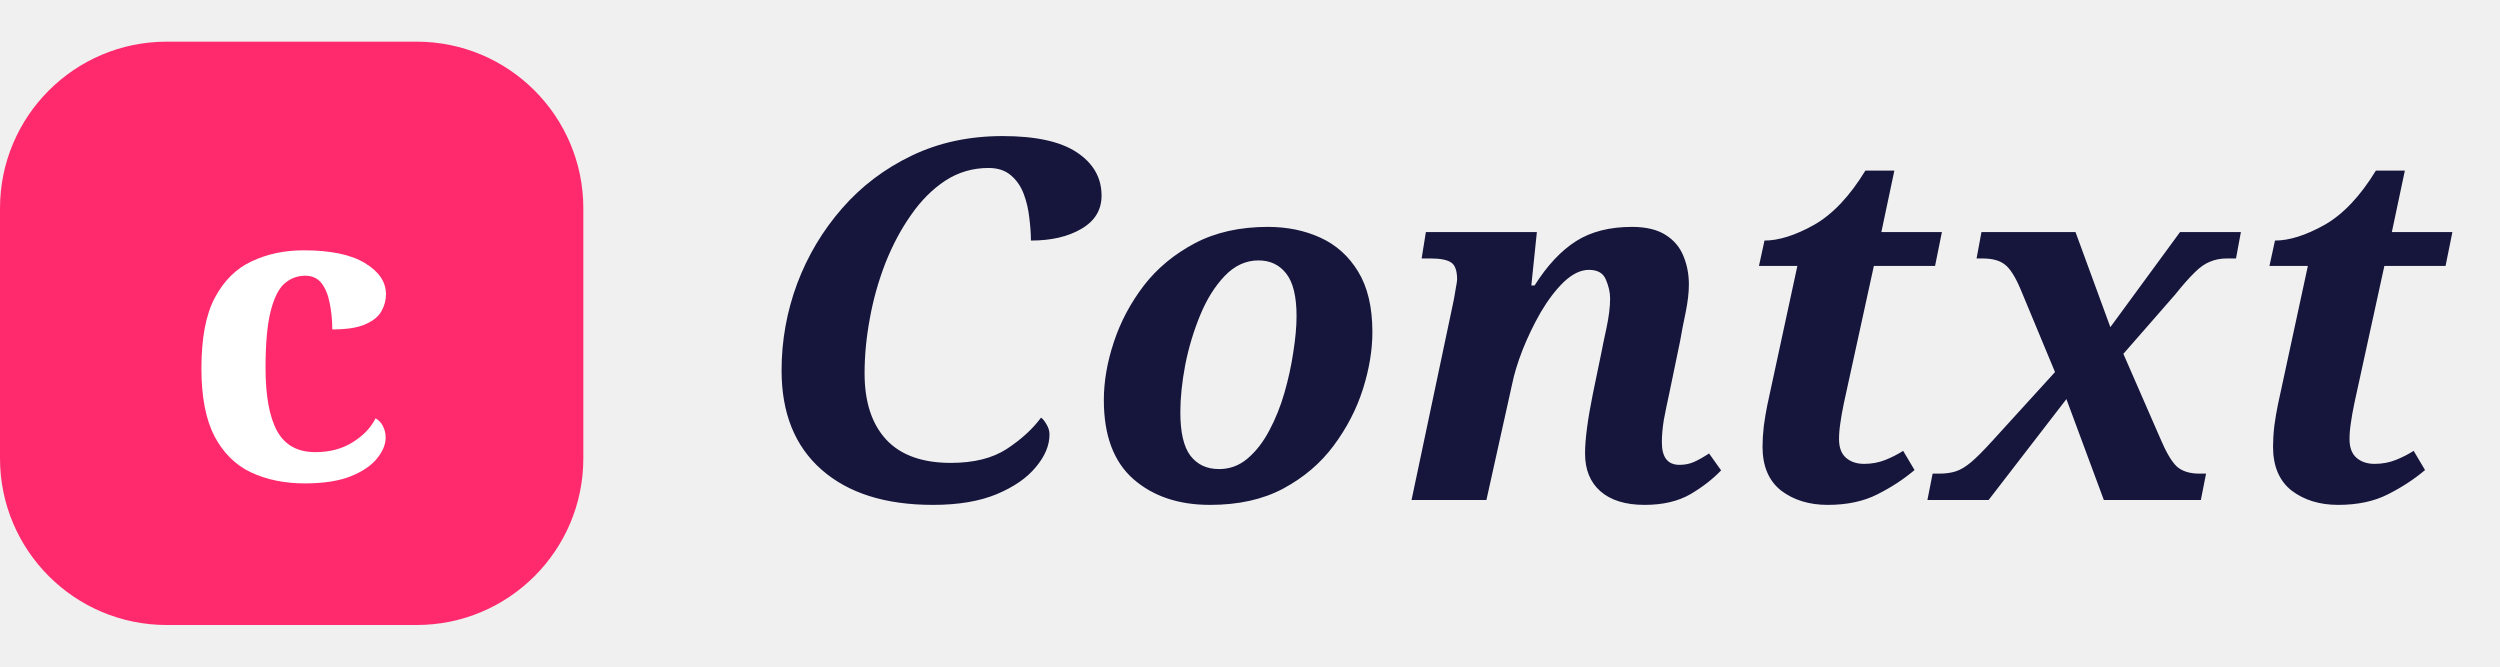
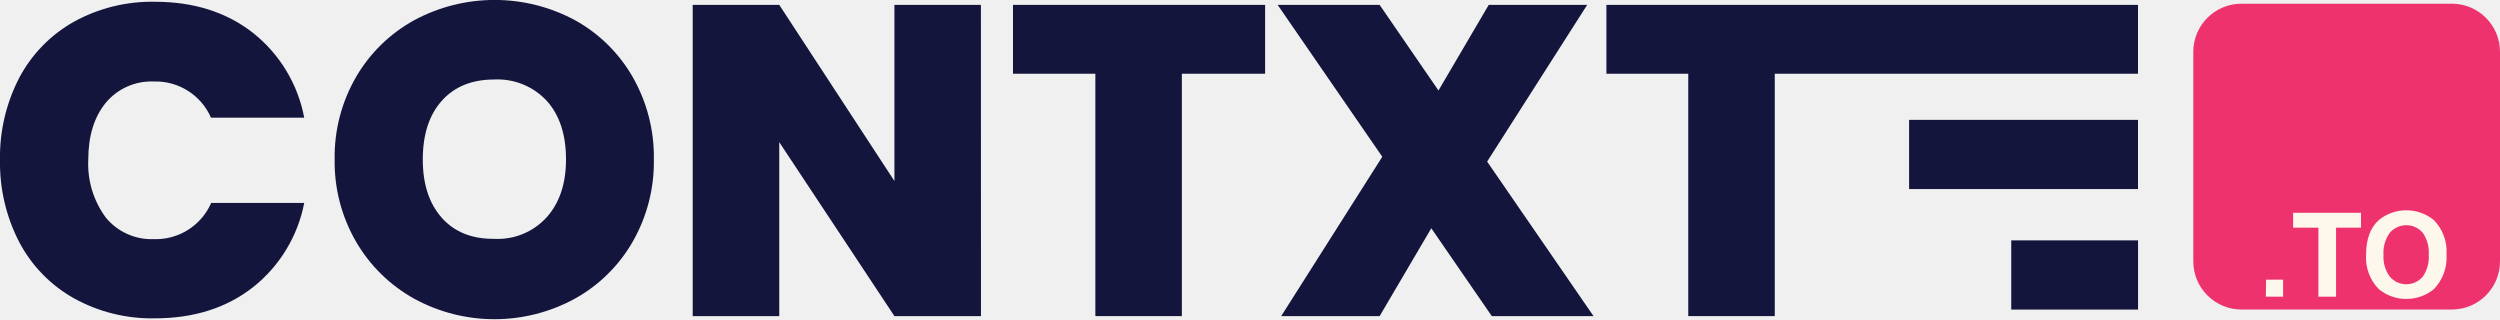
- <svg xmlns="http://www.w3.org/2000/svg" width="120" height="32" viewBox="0 0 120 32" fill="none">
-   <rect x="0" y="2" width="28" height="28" rx="8" fill="#FF2A6D" />
-   <text x="14" y="23" text-anchor="middle" fill="white" font-family="serif" font-size="20" font-weight="800">c</text>
-   <text x="36" y="24" fill="#16163D" font-family="Georgia, serif" font-size="24" font-weight="700" font-style="italic">Contxt</text>
+ <svg xmlns="http://www.w3.org/2000/svg" viewBox="0 0 424.86 54.26" width="424.86" height="54.26">
+   <rect x="372.74" y="0.63" width="52.12" height="51.97" rx="8.18" fill="#EE326E" />
+   <path fill="#14153D" d="M3.26,13.24a23.56,23.56,0,0,1,9.27-9.53A27.42,27.42,0,0,1,26.34.3Q36.24.3,43,5.59A24.07,24.07,0,0,1,51.7,20H35.86a10.27,10.27,0,0,0-9.75-6.15A10.07,10.07,0,0,0,18,17.44q-3,3.64-3,9.72A15.32,15.32,0,0,0,18,37a10.05,10.05,0,0,0,8.14,3.64,10.27,10.27,0,0,0,9.75-6.15H51.7A24.08,24.08,0,0,1,43,48.81q-6.75,5.28-16.65,5.29a27.32,27.32,0,0,1-13.81-3.42,23.49,23.49,0,0,1-9.27-9.53A29.33,29.33,0,0,1,0,27.16,29.28,29.28,0,0,1,3.26,13.24Z" />
+   <path fill="#14153D" d="M70.38,50.76a26.06,26.06,0,0,1-9.87-9.68,27.07,27.07,0,0,1-3.64-14,27.07,27.07,0,0,1,3.64-14,25.75,25.75,0,0,1,9.87-9.64,28.83,28.83,0,0,1,27.35,0,25.54,25.54,0,0,1,9.79,9.64,27.35,27.35,0,0,1,3.6,14,27.25,27.25,0,0,1-3.6,14,25.67,25.67,0,0,1-9.83,9.68A28.48,28.48,0,0,1,70.38,50.76ZM92.92,36.91q3.27-3.67,3.27-9.82,0-6.32-3.27-9.95A11.39,11.39,0,0,0,84,13.51q-5.7,0-8.93,3.63t-3.22,10q0,6.22,3.22,9.86T84,40.59A11.24,11.24,0,0,0,92.92,36.91Z" />
+   <path fill="#14153D" d="M166.71,53.72H152L132.43,24.16V53.72H117.72V.83h14.71L152,30.76V.83h14.7Z" />
+   <rect fill="#14153D" x="324.44" y="20.37" width="38.9" height="11.76" />
+   <rect fill="#14153D" x="341.8" y="40.85" width="21.55" height="11.76" />
+   <path fill="#14153D" d="M215,.83v11.7H200.85V53.72h-14.7V12.53h-14V.83Z" />
+   <path fill="#14153D" d="M253.52,53.72,243.24,38.79l-8.78,14.93H217.73l17.18-27.08L217.13.83h17.33l10,14.55L253,.83h16.73l-17,26.63,18.08,26.26Z" />
+   <path fill="#14153D" d="M363.34.83v11.7H301.61V53.72h-14.7V12.53H273V.83Z" />
+   <path fill="#FEF7EC" d="M385.11,47.53H388v2.89h-2.93Z" />
+   <path fill="#FEF7EC" d="M401.24,36.16v2.53H397V50.42h-3V38.69h-4.3V36.16Z" />
+   <path fill="#FEF7EC" d="M413.61,49.15a7.41,7.41,0,0,1-9.34,0,7.65,7.65,0,0,1-2.17-5.88q0-3.92,2.17-5.88a7.41,7.41,0,0,1,9.34,0,7.61,7.61,0,0,1,2.16,5.88A7.69,7.69,0,0,1,413.61,49.15ZM411.75,47a5.83,5.83,0,0,0,1-3.71,5.89,5.89,0,0,0-1-3.71,3.68,3.68,0,0,0-5.63,0,5.73,5.73,0,0,0-1.06,3.71A5.73,5.73,0,0,0,406.12,47a3.68,3.68,0,0,0,5.63,0Z" />
</svg>
